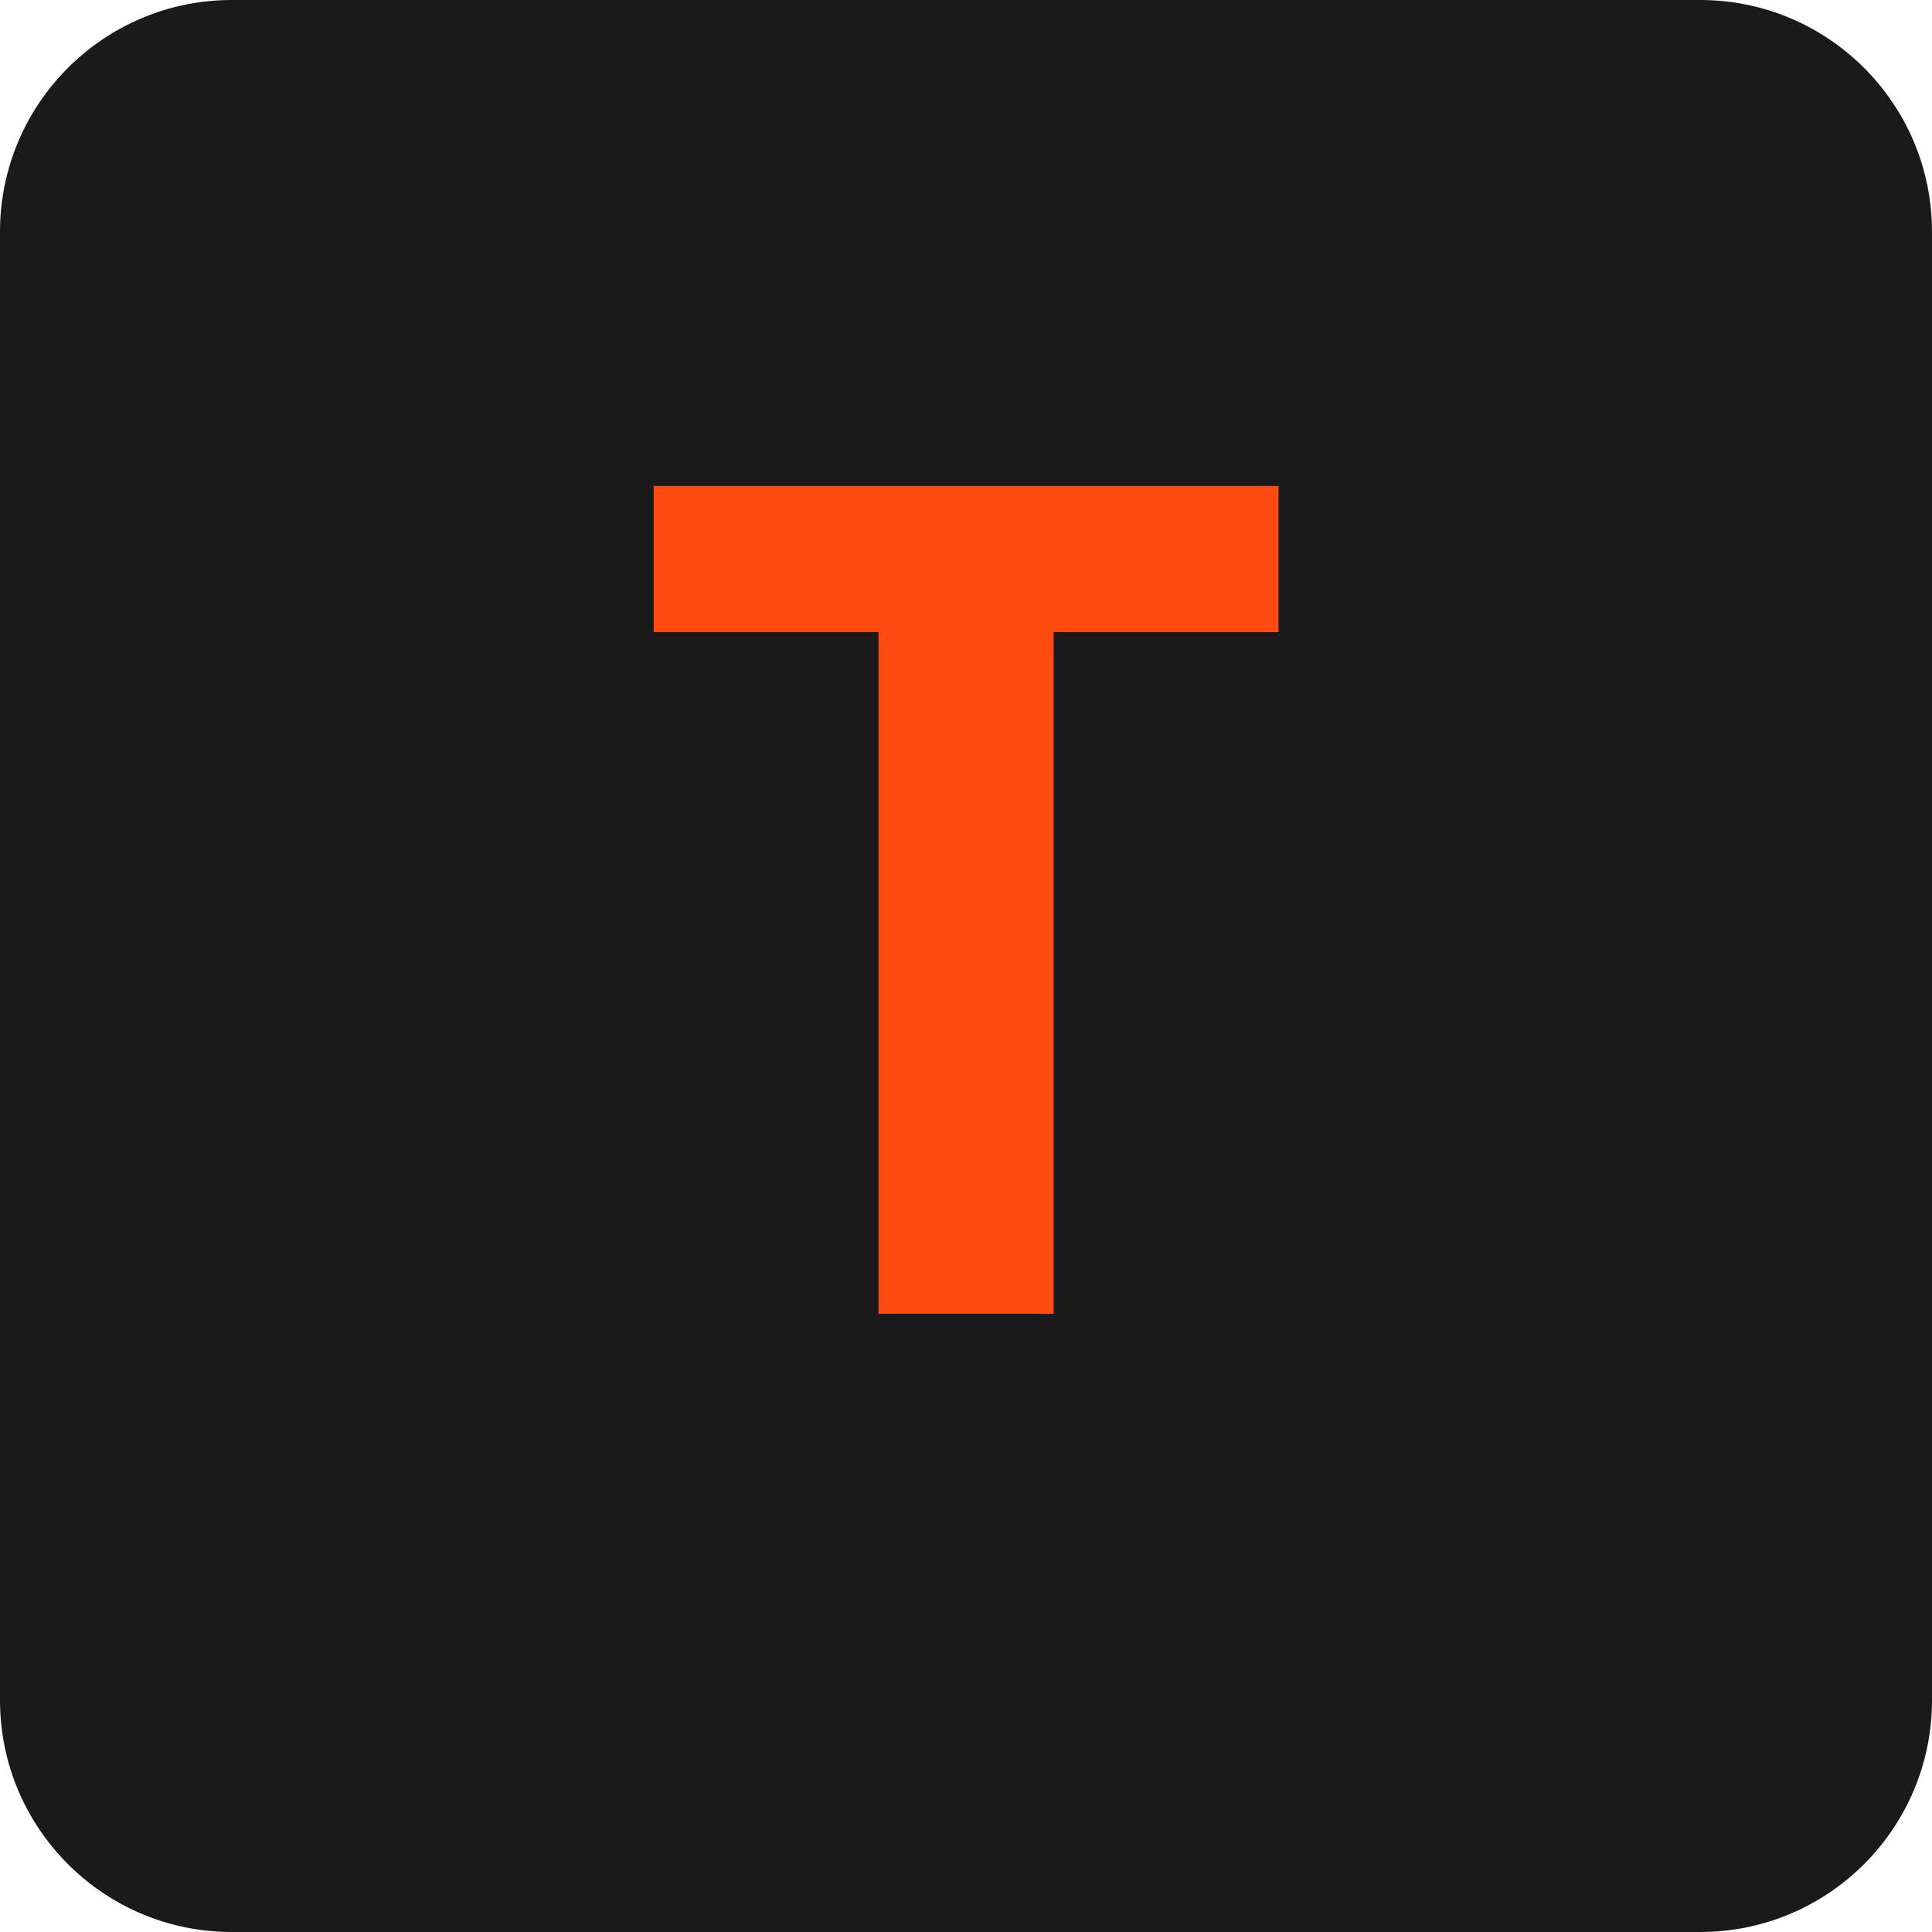
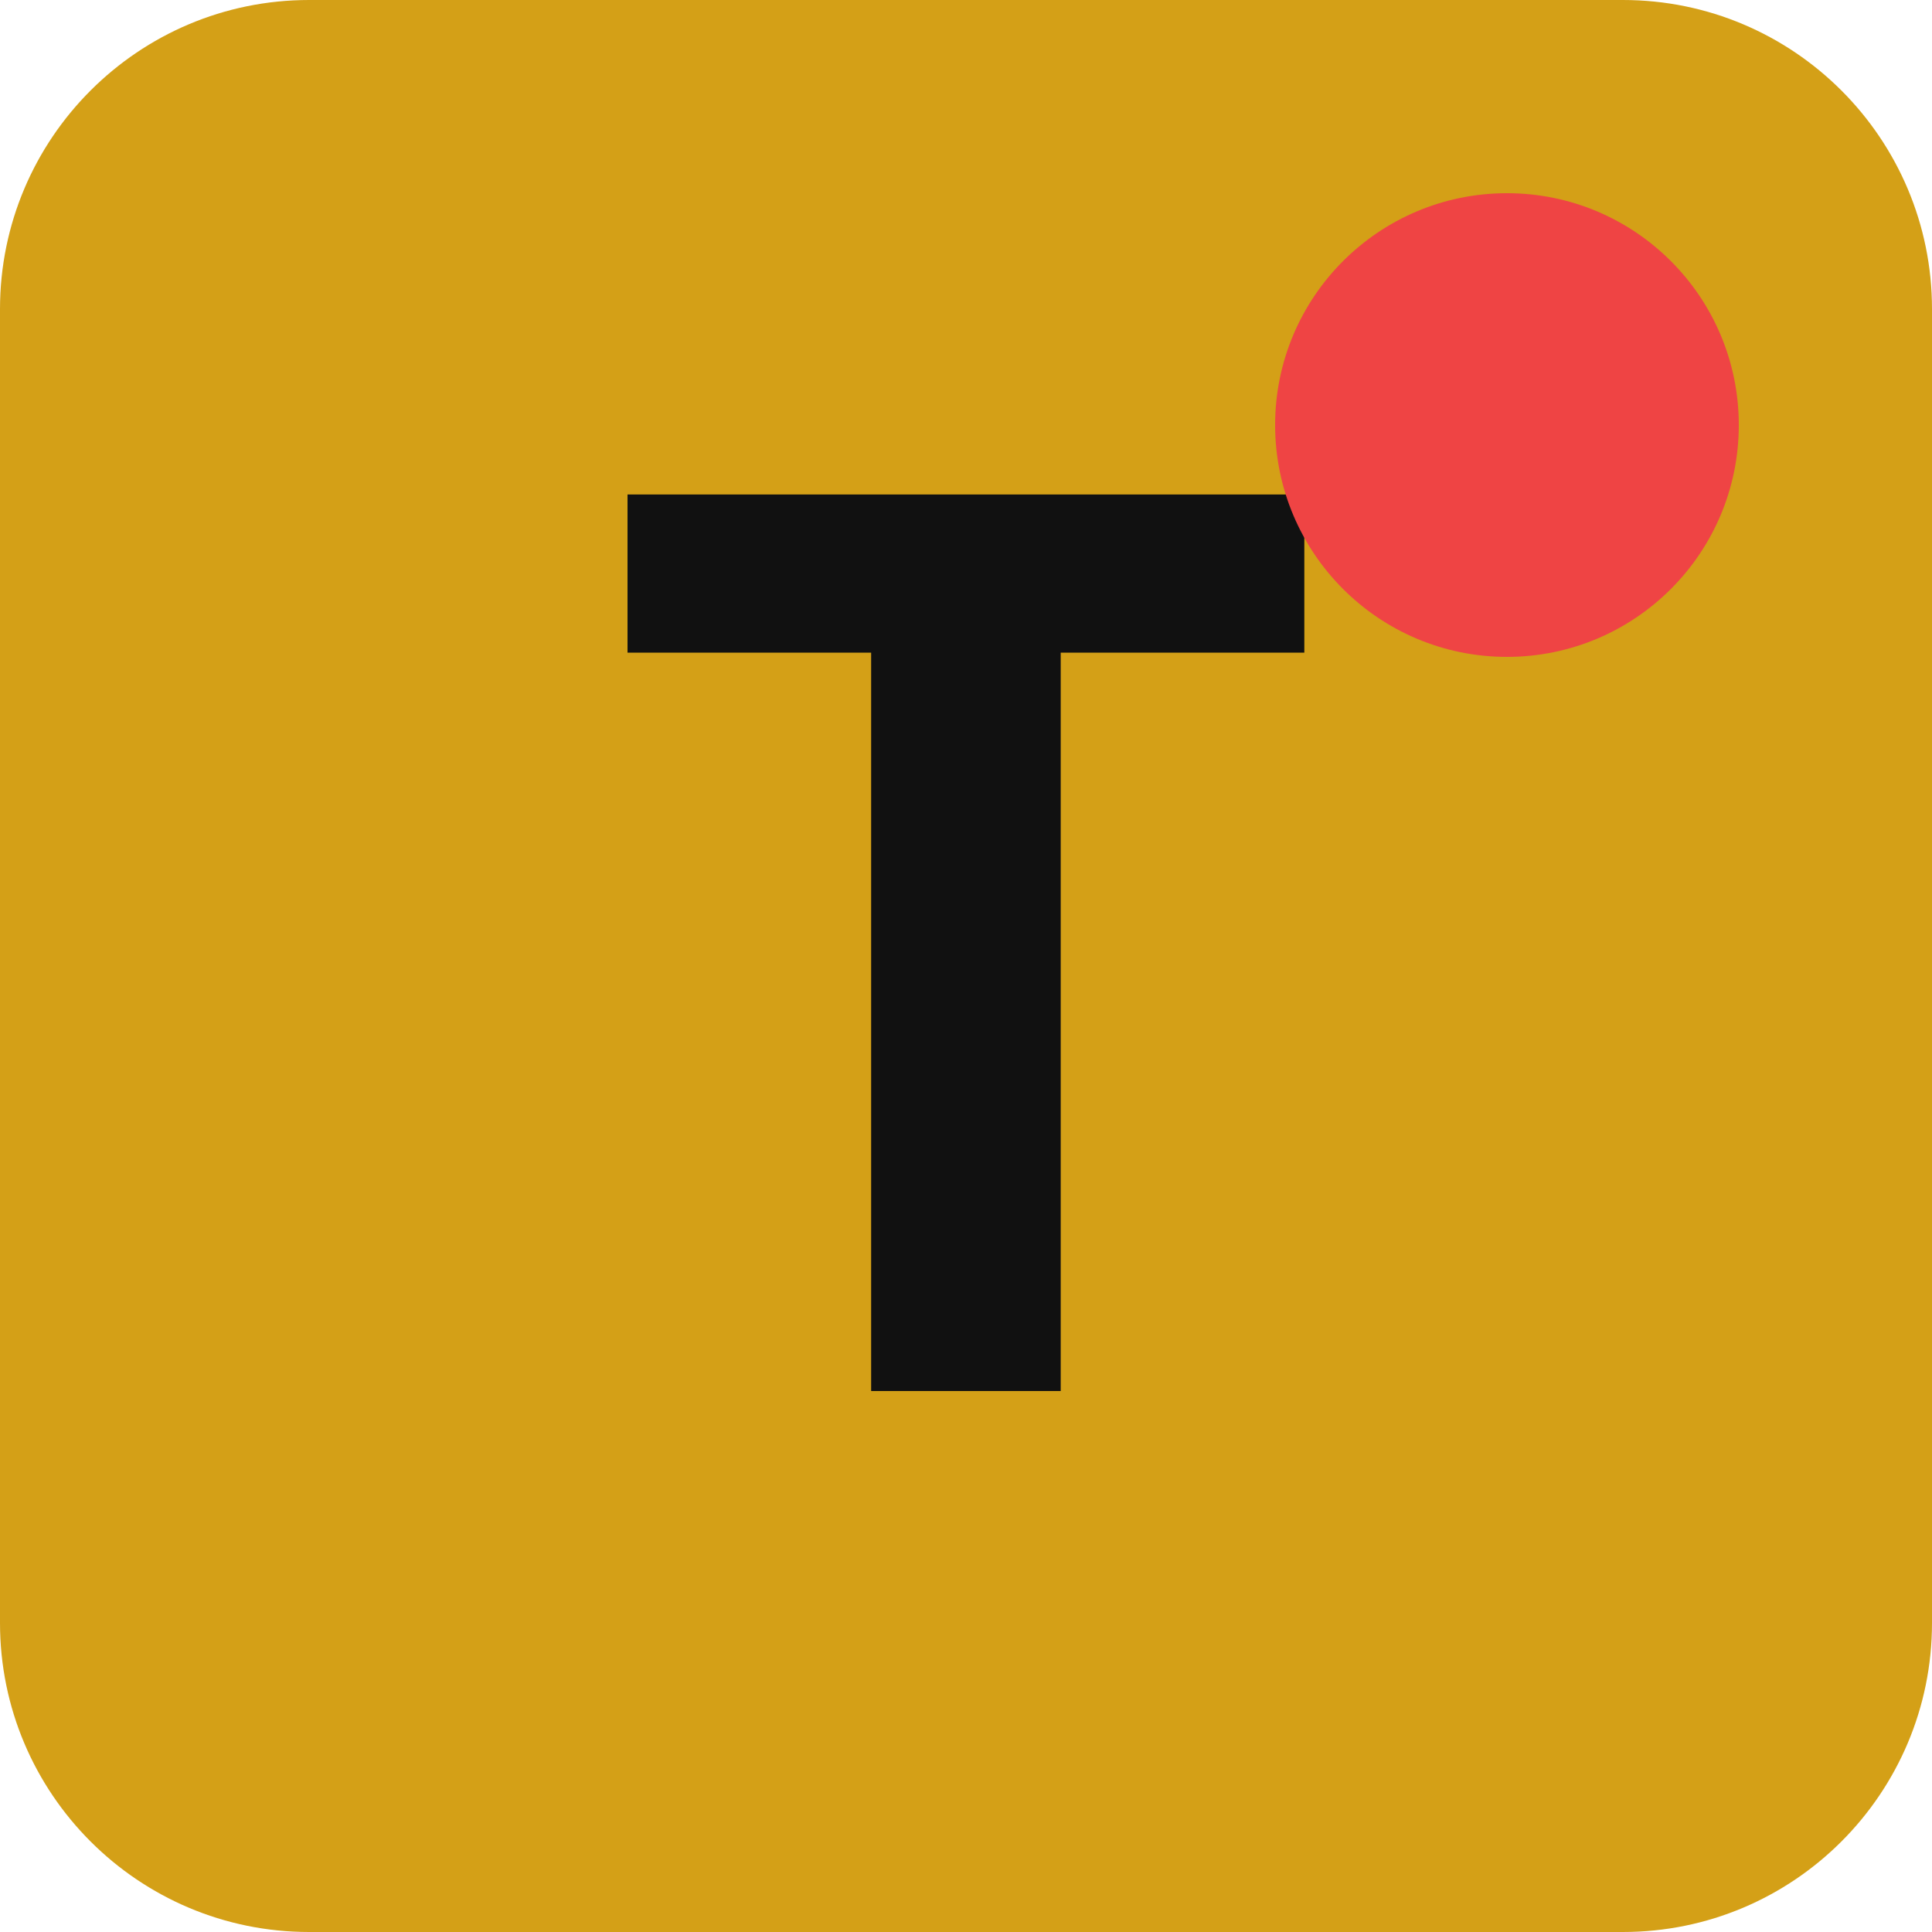
<svg xmlns="http://www.w3.org/2000/svg" viewBox="0 0 100 100">
-   <rect width="100" height="100" rx="12" fill="#1a1a1a" />
-   <text x="50" y="68" font-family="Arial Black,sans-serif" font-size="60" font-weight="900" fill="#ff4a11" text-anchor="middle">T</text>
+   <rect width="100" height="100" rx="16" fill="#d4a017" />
+   <text x="50" y="72" font-family="Arial Black,sans-serif" font-size="65" font-weight="900" fill="#111" text-anchor="middle">T</text>
+   <circle cx="78" cy="22" r="12" fill="#ef4444" />
</svg>
